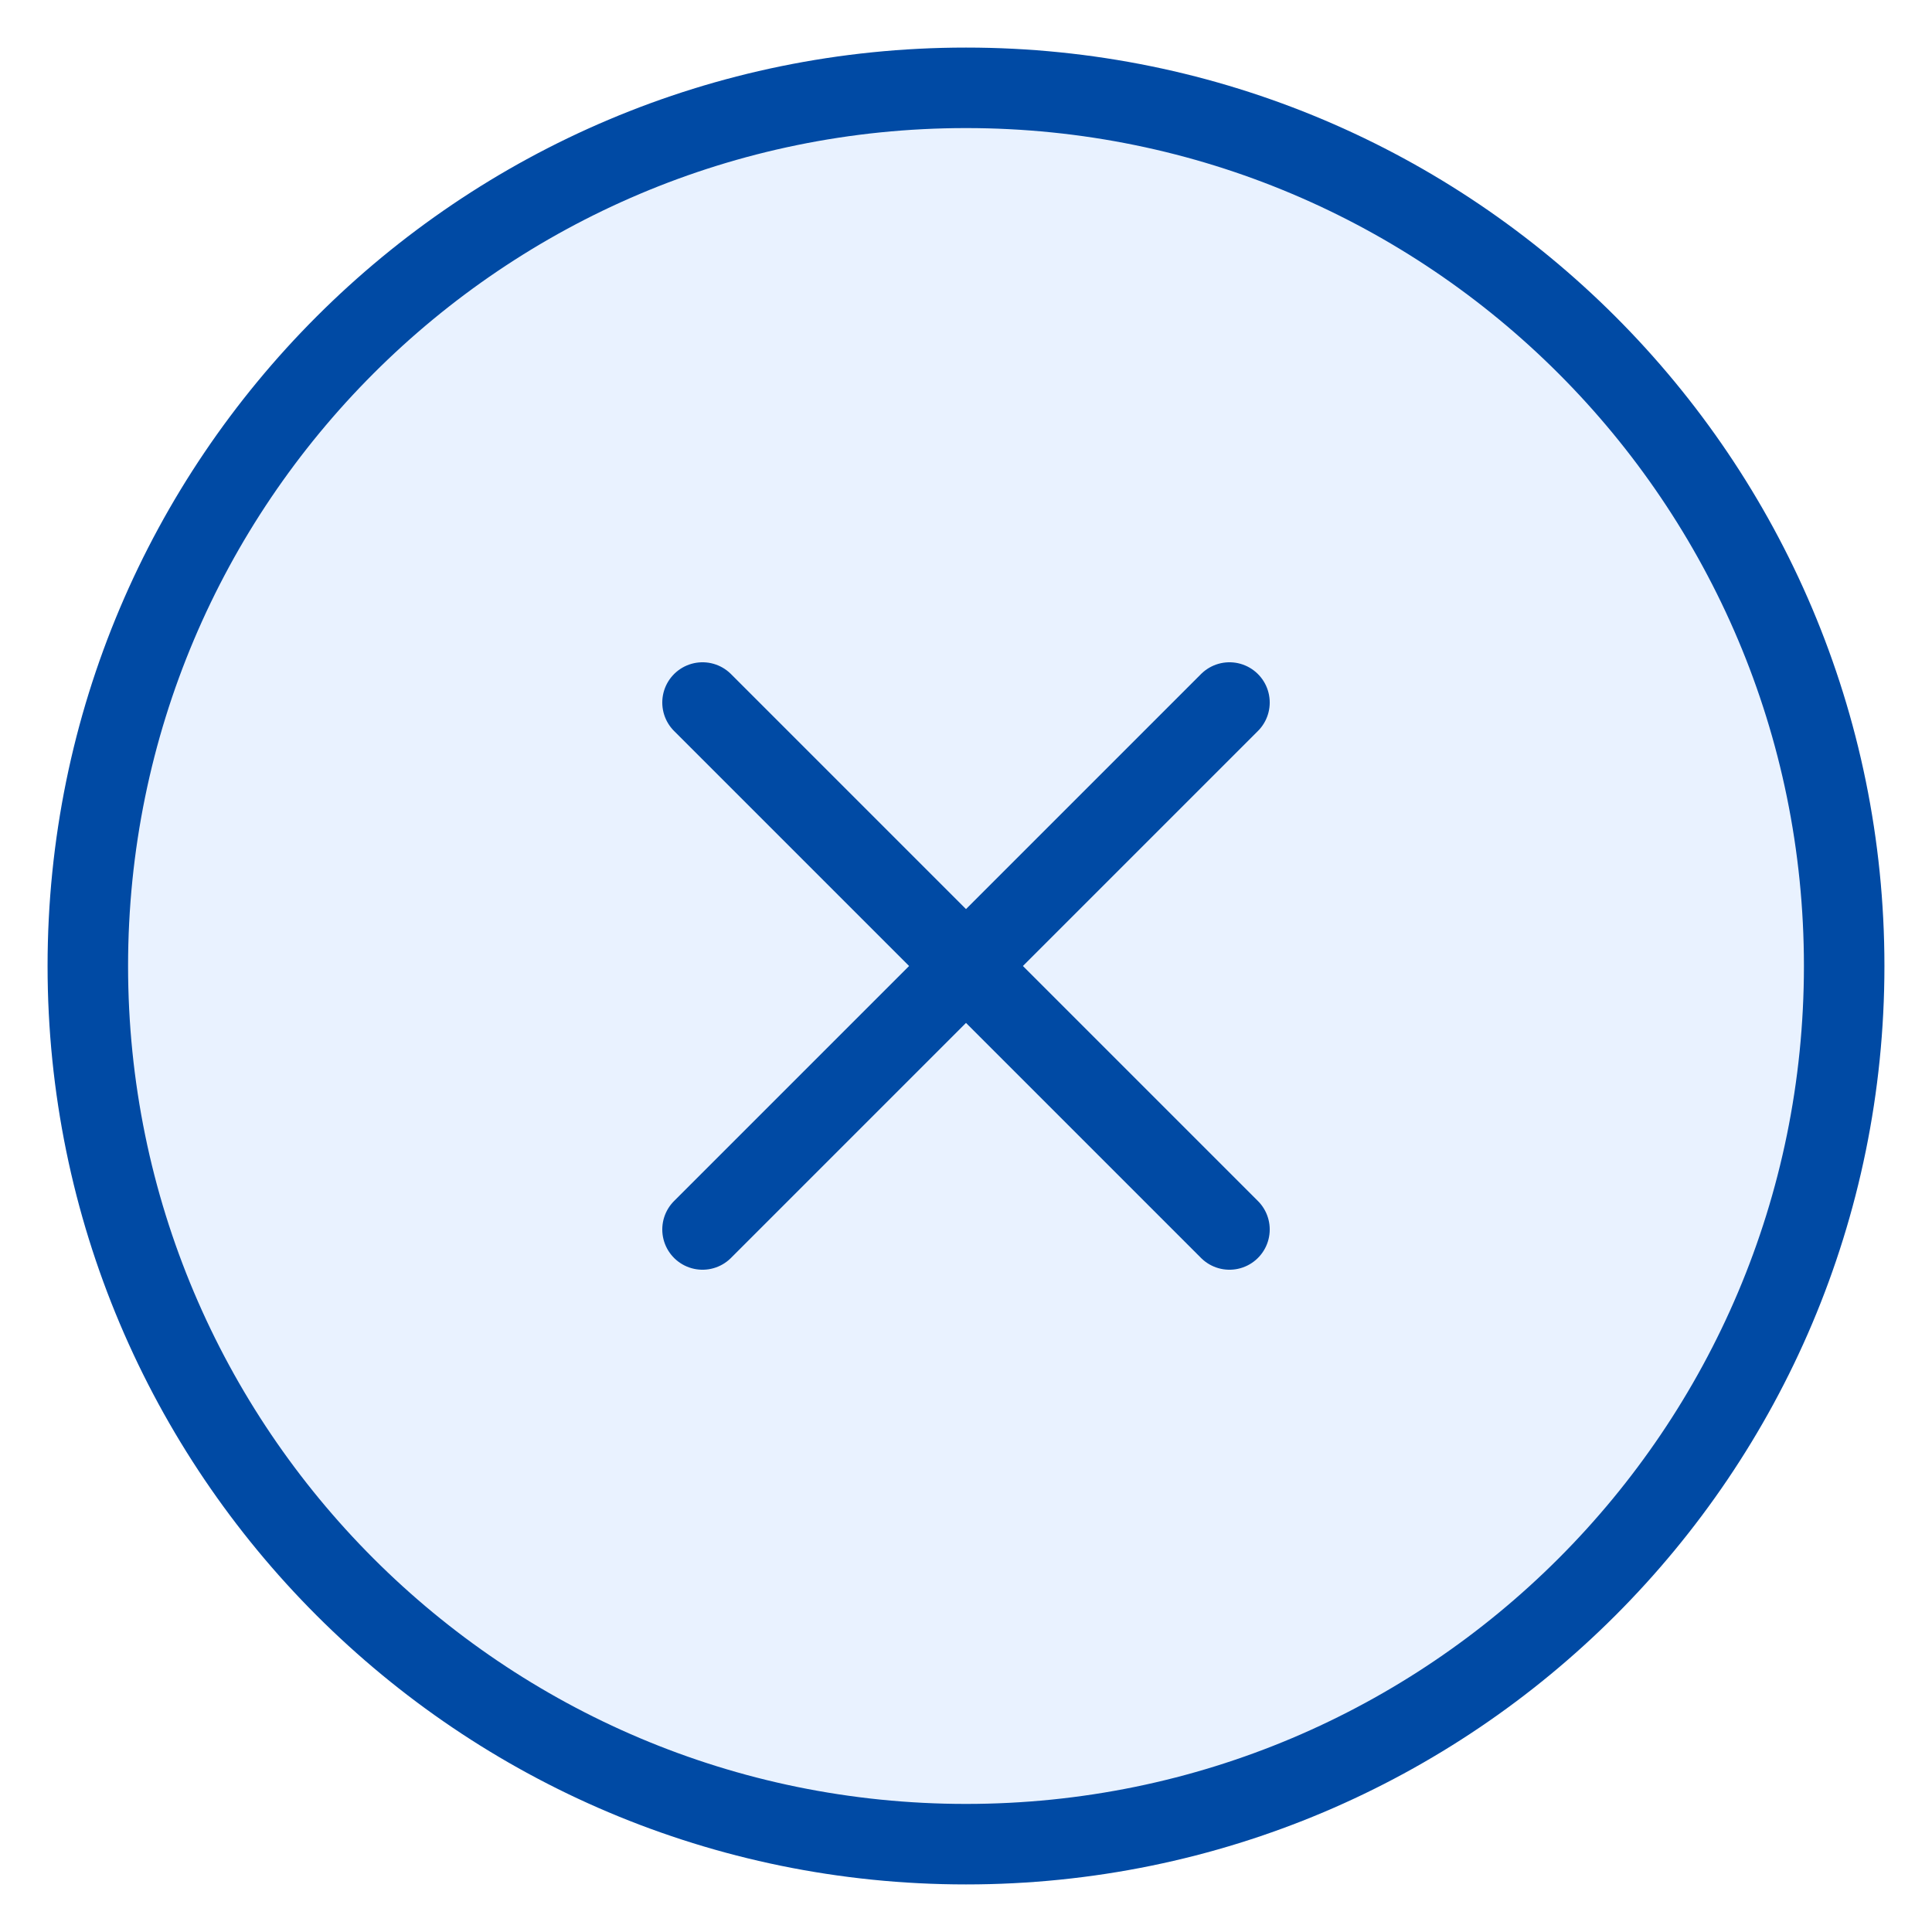
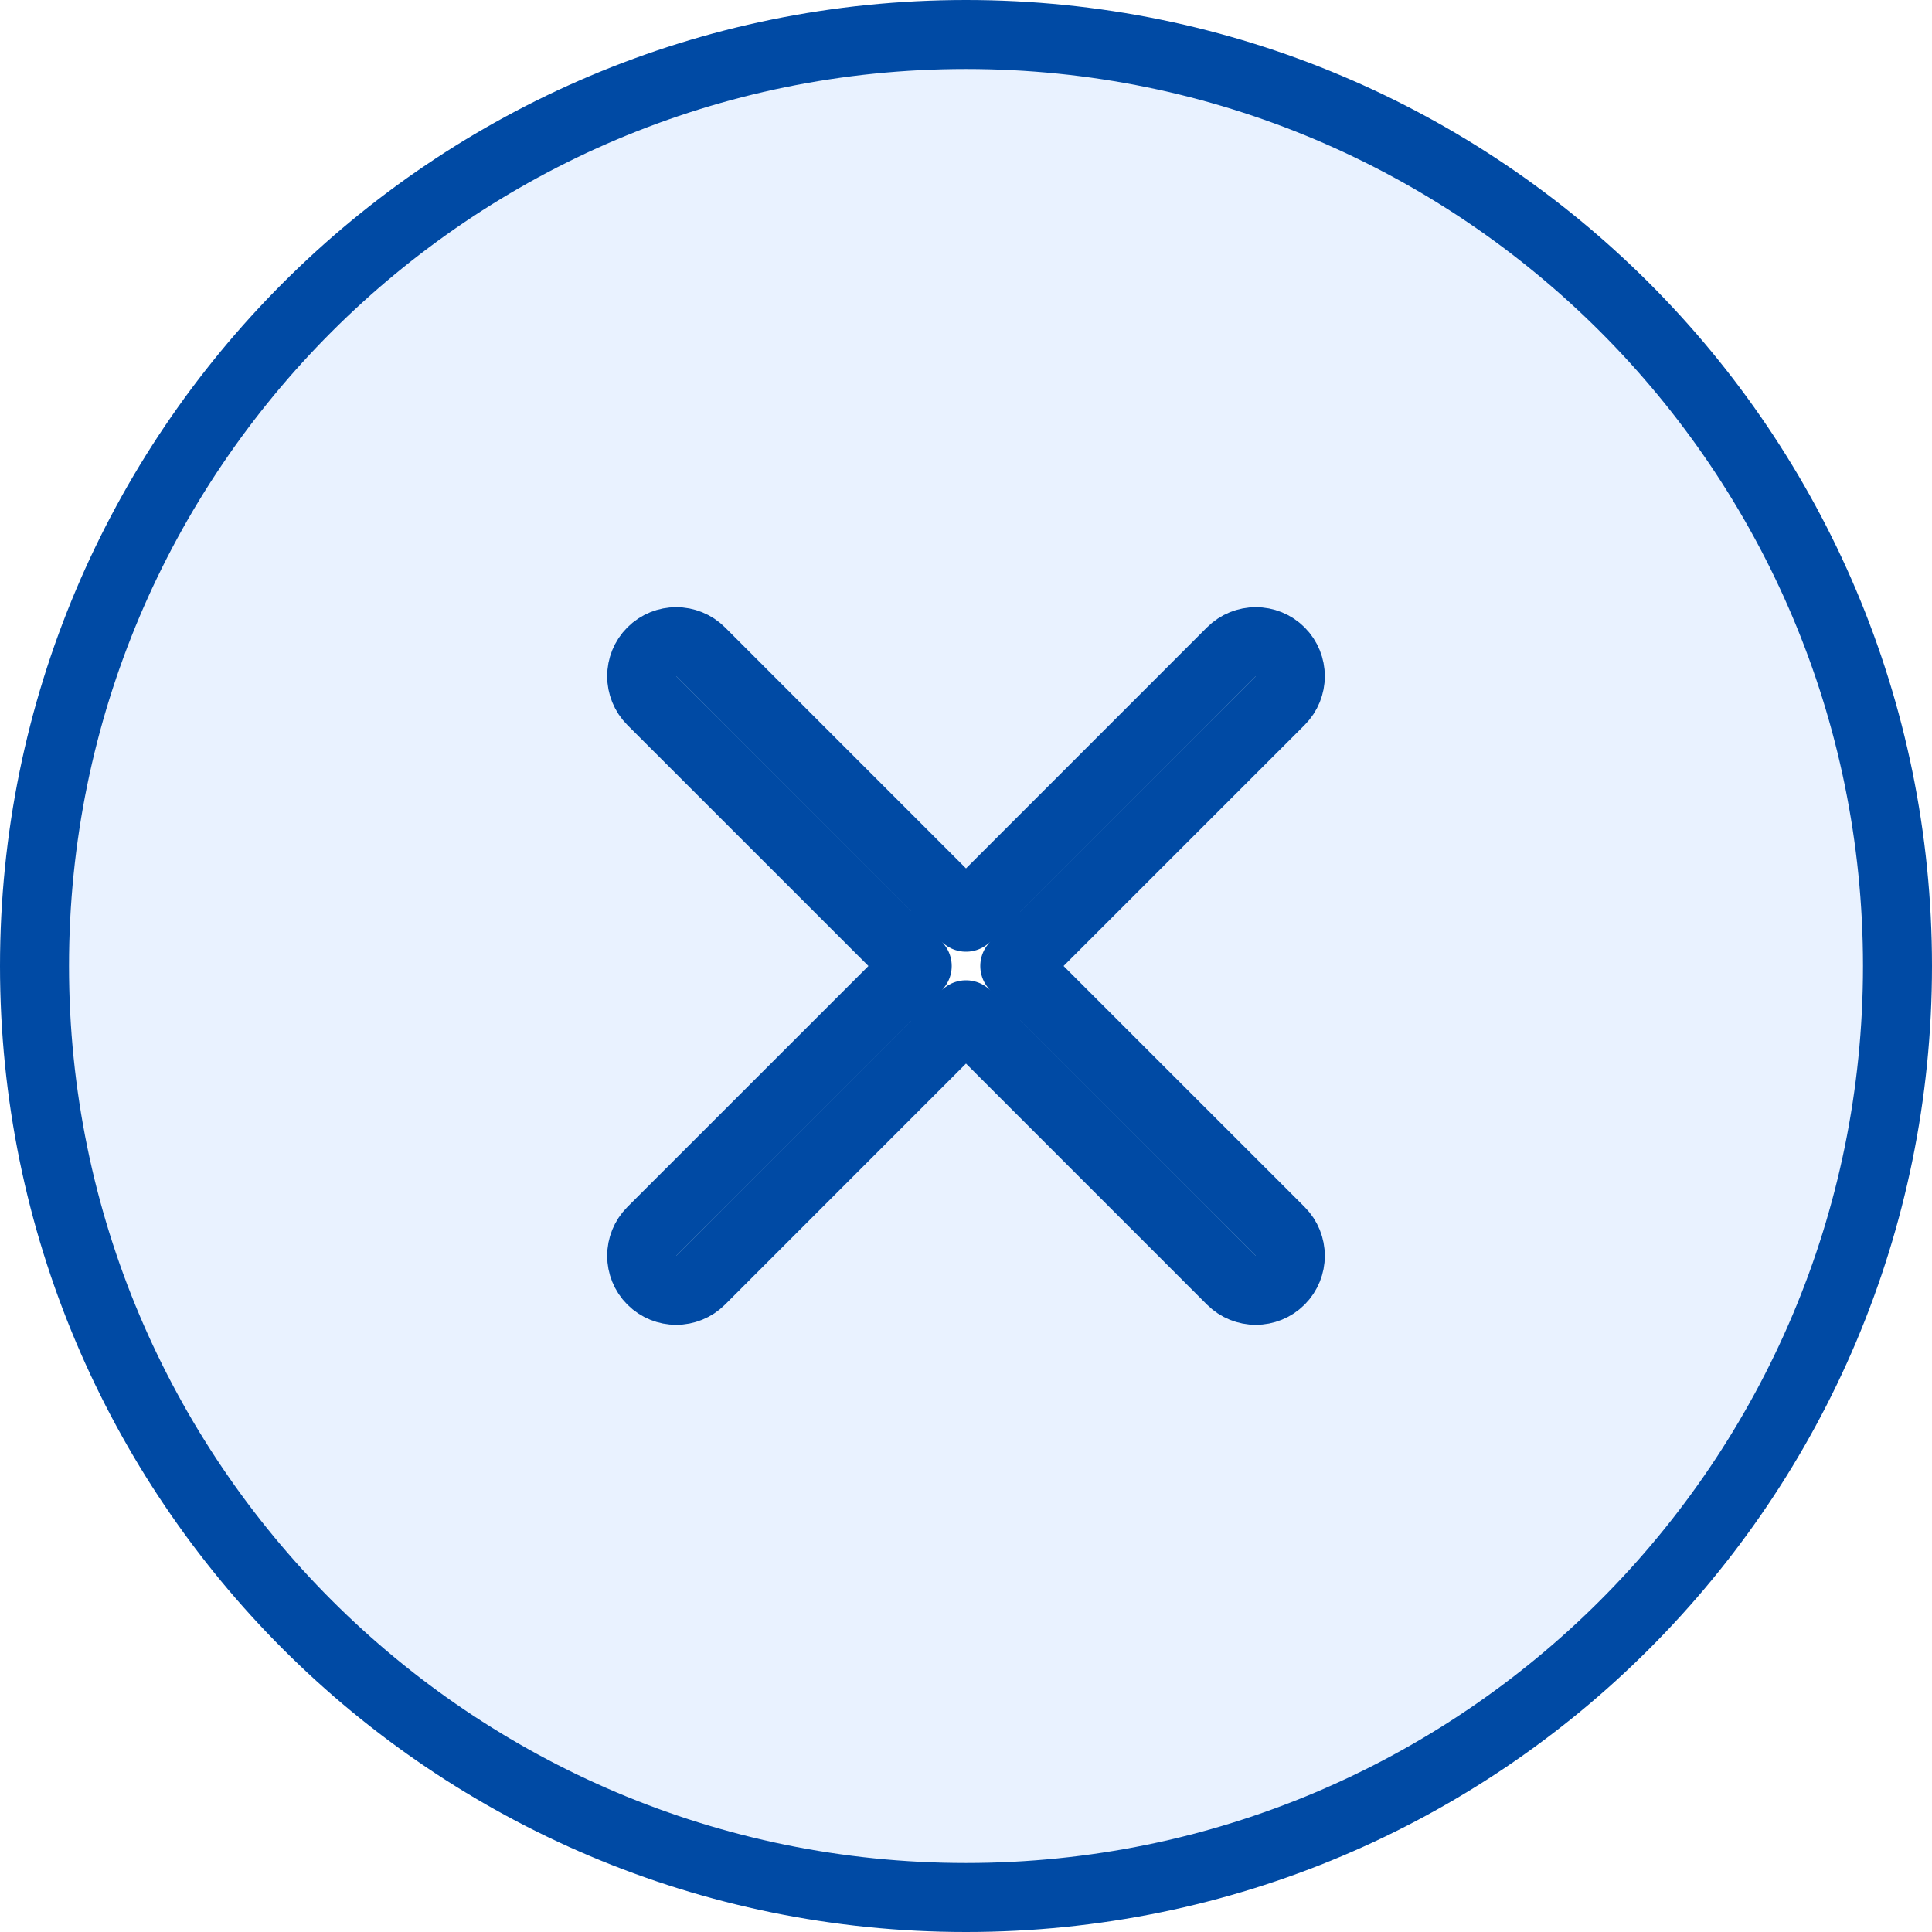
- <svg xmlns="http://www.w3.org/2000/svg" width="24" height="24" viewBox="0 0 24 24" fill="none">
+ <svg xmlns="http://www.w3.org/2000/svg" width="28" height="28" viewBox="0 0 28 28" fill="none">
  <g id="glyph / x-circle" clip-path="url(#clip0_344_4423)">
-     <rect width="24" height="24" fill="white" />
-     <g id="Icon">
-       <path d="M12 22.909C18.025 22.909 22.909 18.025 22.909 12C22.909 5.975 18.025 1.091 12 1.091C5.975 1.091 1.091 5.975 1.091 12C1.091 18.025 5.975 22.909 12 22.909Z" fill="#E9F2FF" />
-       <path d="M15.273 8.727L8.727 15.273M8.727 8.727L15.273 15.273M22.909 12C22.909 18.025 18.025 22.909 12 22.909C5.975 22.909 1.091 18.025 1.091 12C1.091 5.975 5.975 1.091 12 1.091C18.025 1.091 22.909 5.975 22.909 12Z" stroke="#004AA4" stroke-linecap="round" stroke-linejoin="round" />
-     </g>
+     <rect width="28" height="28" fill="white" />
+     <path id="Icon" d="M18.554 10.154C18.749 9.958 18.749 9.642 18.554 9.446C18.358 9.251 18.042 9.251 17.846 9.446L14 13.293L10.154 9.446C9.958 9.251 9.642 9.251 9.446 9.446C9.251 9.642 9.251 9.958 9.446 10.154L13.293 14L9.446 17.846C9.251 18.042 9.251 18.358 9.446 18.554C9.642 18.749 9.958 18.749 10.154 18.554L14 14.707L17.846 18.554C18.042 18.749 18.358 18.749 18.554 18.554C18.749 18.358 18.749 18.042 18.554 17.846L14.707 14L18.554 10.154ZM27.5 14C27.5 21.456 21.456 27.5 14 27.5C6.544 27.5 0.5 21.456 0.5 14C0.5 6.544 6.544 0.5 14 0.5C21.456 0.5 27.5 6.544 27.5 14Z" fill="#E9F2FF" stroke="#004AA4" stroke-linecap="round" stroke-linejoin="round" />
  </g>
  <defs>
    <clipPath id="clip0_344_4423">
-       <rect width="24" height="24" fill="white" />
+       <rect width="28" height="28" fill="white" />
    </clipPath>
  </defs>
</svg>
